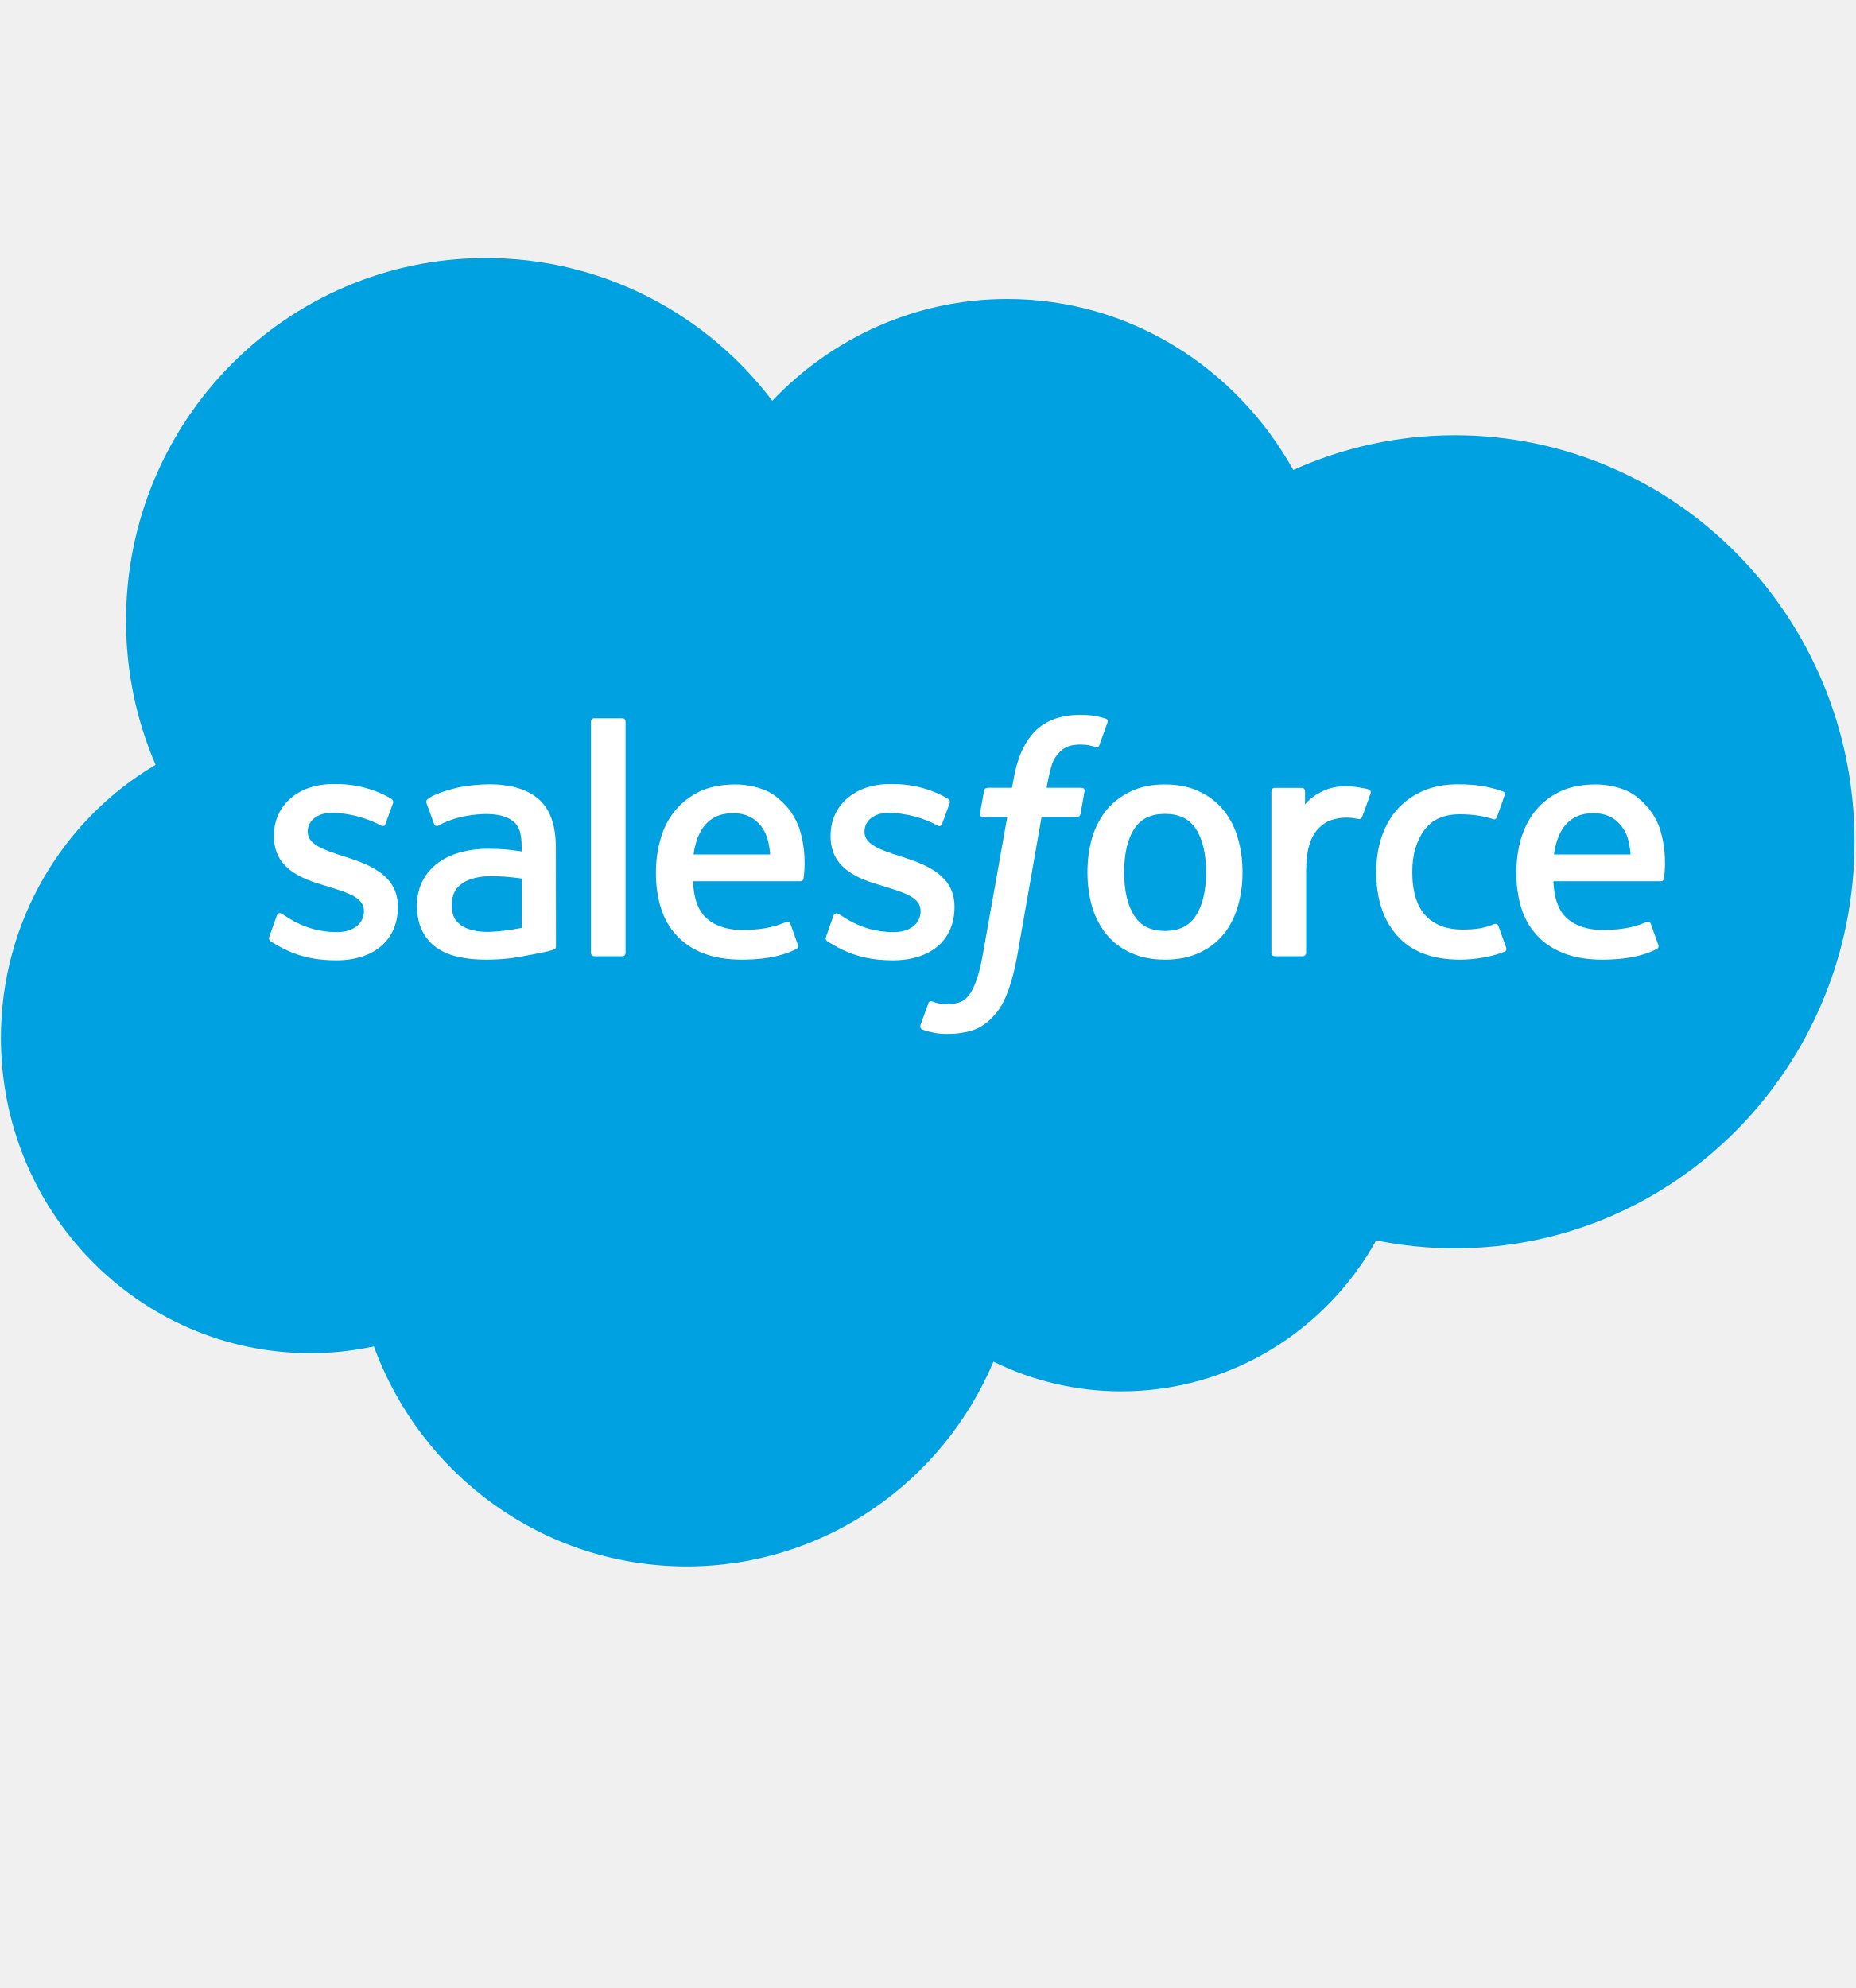
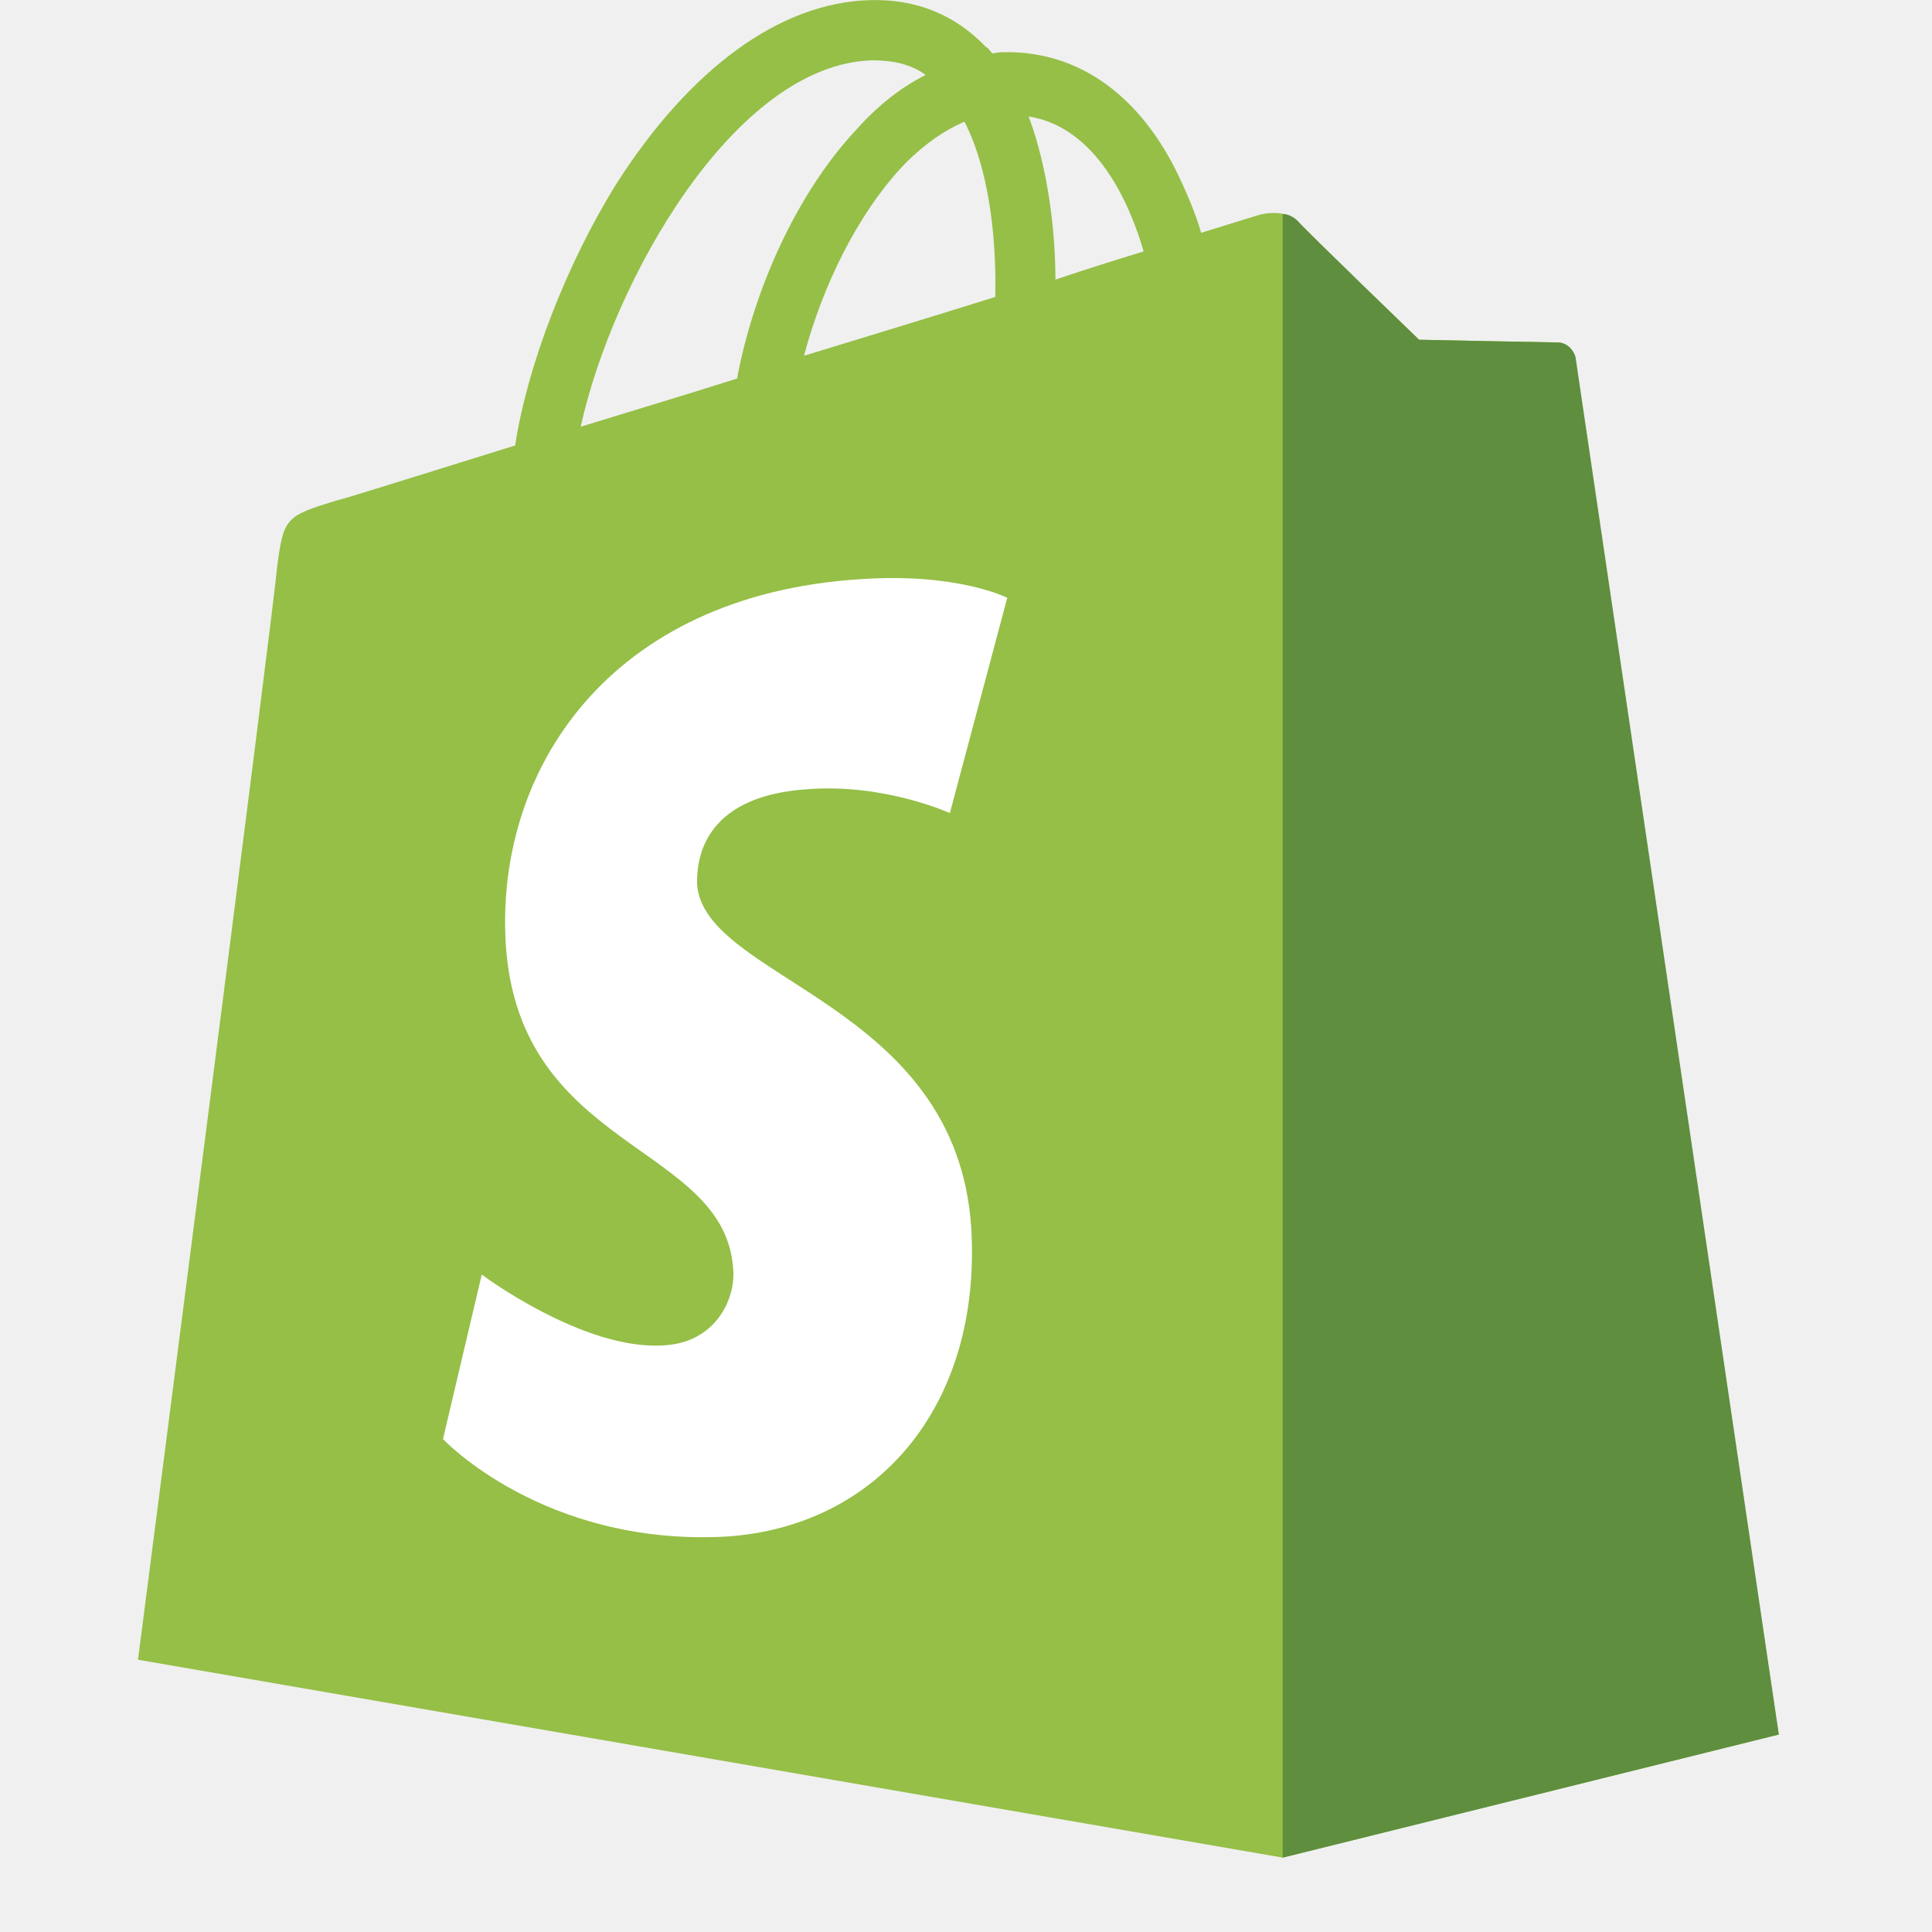
- <svg xmlns="http://www.w3.org/2000/svg" width="14" height="15" viewBox="0 0 14 15" fill="none">
-   <g clip-path="url(#clip0_120_1584)">
-     <path d="M5.827 3.024C6.278 2.55 6.906 2.256 7.601 2.256C8.524 2.256 9.329 2.775 9.758 3.546C10.131 3.378 10.543 3.284 10.978 3.284C12.643 3.284 13.993 4.657 13.993 6.351C13.993 8.046 12.643 9.419 10.978 9.419C10.774 9.419 10.576 9.398 10.384 9.359C10.006 10.039 9.286 10.498 8.46 10.498C8.114 10.498 7.787 10.417 7.496 10.274C7.113 11.182 6.221 11.819 5.181 11.819C4.098 11.819 3.175 11.128 2.821 10.159C2.666 10.192 2.506 10.21 2.341 10.21C1.052 10.21 0.007 9.145 0.007 7.831C0.007 6.951 0.476 6.182 1.174 5.771C1.03 5.437 0.951 5.069 0.951 4.683C0.951 3.172 2.167 1.947 3.667 1.947C4.548 1.947 5.331 2.369 5.827 3.024Z" fill="#00A1E0" />
-     <path d="M2.032 7.067C2.024 7.09 2.036 7.095 2.038 7.099C2.065 7.118 2.091 7.132 2.118 7.147C2.261 7.224 2.396 7.246 2.537 7.246C2.823 7.246 3.002 7.092 3.002 6.844V6.84C3.002 6.611 2.8 6.527 2.612 6.467L2.587 6.459C2.445 6.413 2.322 6.372 2.322 6.278V6.273C2.322 6.192 2.394 6.133 2.505 6.133C2.629 6.133 2.775 6.174 2.87 6.227C2.87 6.227 2.898 6.245 2.908 6.218C2.913 6.203 2.961 6.073 2.966 6.059C2.971 6.044 2.962 6.033 2.952 6.027C2.844 5.961 2.695 5.916 2.541 5.916L2.512 5.916C2.25 5.916 2.067 6.076 2.067 6.305V6.31C2.067 6.551 2.269 6.63 2.458 6.684L2.489 6.694C2.627 6.737 2.746 6.773 2.746 6.872V6.876C2.746 6.966 2.668 7.033 2.544 7.033C2.495 7.033 2.341 7.032 2.174 6.925C2.154 6.913 2.142 6.905 2.127 6.895C2.119 6.89 2.098 6.881 2.089 6.908L2.032 7.067Z" fill="white" />
-     <path d="M6.233 7.067C6.224 7.09 6.236 7.095 6.239 7.099C6.265 7.118 6.292 7.132 6.319 7.147C6.461 7.224 6.596 7.246 6.737 7.246C7.024 7.246 7.202 7.092 7.202 6.844V6.84C7.202 6.611 7.001 6.527 6.812 6.467L6.787 6.459C6.645 6.413 6.523 6.372 6.523 6.278V6.273C6.523 6.192 6.594 6.133 6.705 6.133C6.829 6.133 6.976 6.174 7.07 6.227C7.07 6.227 7.098 6.245 7.108 6.218C7.113 6.203 7.161 6.073 7.166 6.059C7.172 6.044 7.162 6.033 7.152 6.027C7.045 5.961 6.896 5.916 6.741 5.916L6.713 5.916C6.45 5.916 6.267 6.076 6.267 6.305V6.31C6.267 6.551 6.469 6.63 6.658 6.684L6.689 6.694C6.827 6.737 6.946 6.773 6.946 6.872V6.876C6.946 6.966 6.869 7.033 6.744 7.033C6.695 7.033 6.541 7.032 6.374 6.925C6.354 6.913 6.342 6.905 6.327 6.895C6.322 6.892 6.298 6.883 6.289 6.908L6.233 7.067Z" fill="white" />
-     <path d="M9.1 6.581C9.1 6.721 9.074 6.832 9.023 6.909C8.973 6.987 8.896 7.024 8.79 7.024C8.683 7.024 8.608 6.987 8.558 6.909C8.508 6.832 8.482 6.721 8.482 6.581C8.482 6.441 8.508 6.331 8.558 6.254C8.608 6.178 8.683 6.141 8.79 6.141C8.896 6.141 8.973 6.178 9.023 6.254C9.074 6.331 9.1 6.441 9.1 6.581ZM9.339 6.322C9.316 6.241 9.279 6.171 9.231 6.112C9.182 6.053 9.12 6.005 9.047 5.971C8.973 5.936 8.887 5.919 8.79 5.919C8.693 5.919 8.606 5.936 8.533 5.971C8.46 6.005 8.398 6.053 8.349 6.112C8.301 6.171 8.264 6.242 8.24 6.322C8.217 6.401 8.205 6.489 8.205 6.581C8.205 6.674 8.217 6.761 8.24 6.841C8.264 6.921 8.3 6.991 8.349 7.051C8.398 7.11 8.46 7.157 8.533 7.19C8.607 7.224 8.693 7.241 8.79 7.241C8.887 7.241 8.973 7.224 9.047 7.19C9.12 7.157 9.182 7.11 9.231 7.051C9.279 6.992 9.316 6.921 9.339 6.841C9.363 6.761 9.375 6.674 9.375 6.581C9.375 6.489 9.363 6.401 9.339 6.322Z" fill="white" />
-     <path d="M11.306 6.987C11.298 6.964 11.275 6.972 11.275 6.972C11.241 6.986 11.204 6.998 11.164 7.005C11.124 7.011 11.08 7.014 11.033 7.014C10.917 7.014 10.825 6.979 10.759 6.911C10.693 6.842 10.656 6.731 10.656 6.58C10.656 6.444 10.689 6.341 10.748 6.262C10.806 6.184 10.895 6.144 11.014 6.144C11.113 6.144 11.188 6.156 11.267 6.181C11.267 6.181 11.286 6.189 11.295 6.164C11.316 6.106 11.331 6.064 11.353 5.999C11.36 5.981 11.344 5.973 11.339 5.971C11.308 5.959 11.234 5.939 11.179 5.93C11.127 5.922 11.066 5.918 10.999 5.918C10.899 5.918 10.809 5.935 10.732 5.97C10.656 6.004 10.591 6.052 10.539 6.111C10.488 6.17 10.449 6.24 10.423 6.32C10.397 6.4 10.384 6.488 10.384 6.58C10.384 6.781 10.437 6.943 10.543 7.061C10.649 7.18 10.808 7.241 11.016 7.241C11.139 7.241 11.265 7.216 11.355 7.18C11.355 7.18 11.372 7.171 11.365 7.151L11.306 6.987Z" fill="white" />
-     <path d="M11.725 6.447C11.736 6.369 11.757 6.305 11.79 6.254C11.84 6.178 11.915 6.136 12.022 6.136C12.128 6.136 12.199 6.178 12.249 6.254C12.283 6.305 12.297 6.372 12.303 6.447H11.725ZM12.531 6.276C12.511 6.199 12.46 6.12 12.427 6.085C12.375 6.028 12.324 5.988 12.273 5.966C12.207 5.938 12.128 5.919 12.041 5.919C11.94 5.919 11.848 5.936 11.774 5.971C11.699 6.007 11.636 6.055 11.587 6.115C11.538 6.175 11.501 6.246 11.477 6.327C11.453 6.408 11.441 6.496 11.441 6.588C11.441 6.682 11.454 6.77 11.478 6.849C11.503 6.929 11.542 6.999 11.596 7.057C11.649 7.115 11.717 7.161 11.8 7.193C11.881 7.225 11.98 7.241 12.094 7.241C12.328 7.24 12.451 7.188 12.502 7.159C12.511 7.154 12.52 7.146 12.509 7.12L12.456 6.971C12.448 6.948 12.425 6.957 12.425 6.957C12.367 6.978 12.285 7.017 12.093 7.017C11.967 7.017 11.874 6.979 11.815 6.921C11.755 6.861 11.726 6.773 11.721 6.649L12.532 6.649C12.532 6.649 12.553 6.649 12.555 6.628C12.556 6.619 12.583 6.46 12.531 6.276Z" fill="white" />
-     <path d="M5.233 6.447C5.244 6.369 5.265 6.305 5.298 6.254C5.348 6.178 5.423 6.136 5.53 6.136C5.636 6.136 5.707 6.178 5.757 6.254C5.79 6.305 5.805 6.372 5.811 6.447H5.233ZM6.039 6.276C6.018 6.199 5.968 6.12 5.935 6.085C5.883 6.028 5.832 5.988 5.781 5.966C5.715 5.938 5.636 5.919 5.549 5.919C5.448 5.919 5.356 5.936 5.281 5.971C5.207 6.007 5.144 6.055 5.095 6.115C5.045 6.175 5.008 6.246 4.985 6.327C4.961 6.408 4.949 6.496 4.949 6.588C4.949 6.682 4.962 6.77 4.986 6.849C5.011 6.929 5.05 6.999 5.104 7.057C5.157 7.115 5.225 7.161 5.307 7.193C5.389 7.225 5.488 7.241 5.602 7.241C5.836 7.24 5.959 7.188 6.01 7.159C6.019 7.154 6.027 7.146 6.017 7.12L5.964 6.971C5.956 6.948 5.933 6.957 5.933 6.957C5.875 6.978 5.793 7.017 5.6 7.017C5.475 7.017 5.382 6.979 5.323 6.921C5.263 6.861 5.234 6.773 5.229 6.649L6.039 6.649C6.039 6.649 6.061 6.649 6.063 6.628C6.064 6.619 6.091 6.46 6.039 6.276Z" fill="white" />
-     <path d="M3.48 6.983C3.449 6.957 3.444 6.951 3.433 6.934C3.417 6.909 3.409 6.873 3.409 6.828C3.409 6.756 3.433 6.704 3.482 6.67C3.481 6.67 3.551 6.608 3.717 6.611C3.833 6.612 3.937 6.629 3.937 6.629V7.001C3.937 7.001 3.834 7.023 3.718 7.03C3.553 7.041 3.48 6.982 3.48 6.983ZM3.803 6.408C3.77 6.406 3.727 6.404 3.676 6.404C3.607 6.404 3.54 6.413 3.477 6.43C3.413 6.447 3.356 6.474 3.307 6.509C3.258 6.545 3.218 6.59 3.19 6.644C3.161 6.698 3.146 6.762 3.146 6.833C3.146 6.905 3.159 6.968 3.184 7.019C3.208 7.071 3.244 7.114 3.289 7.147C3.334 7.18 3.39 7.205 3.454 7.219C3.518 7.234 3.59 7.241 3.669 7.241C3.752 7.241 3.835 7.235 3.915 7.221C3.995 7.207 4.092 7.187 4.12 7.181C4.146 7.175 4.176 7.166 4.176 7.166C4.196 7.161 4.195 7.14 4.195 7.14L4.194 6.392C4.194 6.228 4.151 6.106 4.066 6.031C3.98 5.956 3.855 5.918 3.693 5.918C3.632 5.918 3.535 5.926 3.476 5.938C3.476 5.938 3.299 5.973 3.226 6.03C3.226 6.03 3.21 6.04 3.219 6.063L3.276 6.218C3.283 6.238 3.303 6.232 3.303 6.232C3.303 6.232 3.309 6.229 3.316 6.225C3.472 6.139 3.669 6.142 3.669 6.142C3.757 6.142 3.824 6.16 3.87 6.195C3.914 6.229 3.936 6.281 3.936 6.39V6.424C3.867 6.414 3.803 6.408 3.803 6.408Z" fill="white" />
-     <path d="M10.341 5.987C10.347 5.968 10.335 5.959 10.329 5.957C10.315 5.952 10.246 5.937 10.193 5.934C10.091 5.928 10.035 5.945 9.984 5.968C9.934 5.991 9.878 6.028 9.847 6.07V5.97C9.847 5.956 9.837 5.945 9.824 5.945H9.616C9.603 5.945 9.593 5.956 9.593 5.97V7.19C9.593 7.203 9.604 7.215 9.617 7.215H9.83C9.844 7.215 9.855 7.203 9.855 7.19V6.58C9.855 6.499 9.864 6.417 9.882 6.366C9.899 6.315 9.923 6.275 9.953 6.246C9.982 6.217 10.016 6.196 10.053 6.185C10.091 6.173 10.132 6.169 10.162 6.169C10.204 6.169 10.251 6.18 10.251 6.18C10.266 6.182 10.275 6.173 10.28 6.158C10.294 6.121 10.334 6.009 10.341 5.987Z" fill="white" />
-     <path d="M8.342 5.422C8.316 5.414 8.293 5.408 8.262 5.402C8.231 5.397 8.194 5.394 8.152 5.394C8.005 5.394 7.89 5.436 7.809 5.518C7.728 5.6 7.673 5.725 7.646 5.889L7.636 5.944H7.452C7.452 5.944 7.429 5.944 7.425 5.968L7.394 6.138C7.392 6.154 7.399 6.165 7.421 6.165H7.6L7.418 7.188C7.404 7.27 7.388 7.338 7.37 7.389C7.352 7.44 7.335 7.478 7.313 7.506C7.292 7.532 7.273 7.552 7.239 7.563C7.211 7.573 7.179 7.577 7.143 7.577C7.124 7.577 7.098 7.574 7.079 7.57C7.059 7.566 7.049 7.562 7.035 7.556C7.035 7.556 7.014 7.548 7.005 7.569C6.999 7.586 6.951 7.718 6.945 7.735C6.94 7.751 6.948 7.764 6.958 7.768C6.982 7.776 6.999 7.782 7.032 7.789C7.077 7.8 7.115 7.801 7.151 7.801C7.225 7.801 7.293 7.79 7.35 7.77C7.406 7.749 7.456 7.713 7.499 7.664C7.547 7.612 7.576 7.557 7.605 7.481C7.633 7.407 7.657 7.314 7.676 7.207L7.859 6.165H8.126C8.126 6.165 8.148 6.165 8.153 6.141L8.183 5.971C8.185 5.954 8.178 5.944 8.157 5.944H7.897C7.899 5.939 7.911 5.847 7.94 5.76C7.953 5.723 7.977 5.693 7.997 5.673C8.017 5.653 8.04 5.638 8.065 5.63C8.091 5.622 8.12 5.618 8.152 5.618C8.176 5.618 8.2 5.62 8.219 5.624C8.244 5.63 8.253 5.633 8.26 5.635C8.286 5.643 8.29 5.635 8.295 5.622L8.357 5.45C8.364 5.432 8.348 5.424 8.342 5.422Z" fill="white" />
-     <path d="M4.72 7.19C4.72 7.204 4.711 7.215 4.697 7.215H4.482C4.469 7.215 4.459 7.204 4.459 7.19V5.445C4.459 5.431 4.469 5.42 4.482 5.42H4.697C4.711 5.42 4.72 5.431 4.72 5.445V7.19Z" fill="white" />
+ <svg xmlns="http://www.w3.org/2000/svg" width="14" height="14" viewBox="0 0 14 14" fill="none">
+   <g clip-path="url(#clip0_121_2274)">
+     <path d="M11.408 2.588C11.398 2.52 11.34 2.481 11.291 2.481C11.243 2.481 10.284 2.462 10.284 2.462C10.284 2.462 9.479 1.687 9.402 1.6C9.324 1.522 9.169 1.541 9.111 1.561C9.111 1.561 8.956 1.609 8.704 1.687C8.665 1.551 8.597 1.386 8.51 1.212C8.229 0.669 7.803 0.378 7.299 0.378C7.26 0.378 7.231 0.378 7.192 0.388C7.173 0.369 7.163 0.349 7.144 0.34C6.921 0.107 6.64 -0.009 6.301 0.001C5.652 0.02 5.002 0.495 4.469 1.328C4.101 1.919 3.82 2.656 3.733 3.228C2.987 3.46 2.463 3.625 2.444 3.625C2.066 3.741 2.056 3.751 2.008 4.109C1.988 4.381 1 12.027 1 12.027L9.295 13.461L12.89 12.569C12.881 12.569 11.417 2.656 11.408 2.588ZM8.287 1.822C8.094 1.881 7.88 1.948 7.648 2.026C7.648 1.696 7.599 1.231 7.454 0.844C7.948 0.921 8.19 1.483 8.287 1.822ZM7.212 2.152C6.776 2.288 6.301 2.433 5.826 2.578C5.962 2.065 6.214 1.561 6.524 1.222C6.64 1.096 6.805 0.96 6.989 0.882C7.183 1.26 7.221 1.793 7.212 2.152ZM6.32 0.437C6.475 0.437 6.601 0.466 6.708 0.543C6.533 0.63 6.359 0.766 6.204 0.941C5.787 1.386 5.467 2.074 5.341 2.743C4.944 2.869 4.556 2.985 4.208 3.092C4.44 2.036 5.322 0.466 6.32 0.437Z" fill="#95BF47" />
+     <path d="M11.291 2.482C11.243 2.482 10.283 2.462 10.283 2.462C10.283 2.462 9.479 1.687 9.402 1.6C9.372 1.571 9.334 1.551 9.295 1.551V13.461L12.89 12.569C12.89 12.569 11.427 2.656 11.417 2.588C11.398 2.52 11.34 2.482 11.291 2.482Z" fill="#5E8E3E" />
+     <path d="M7.299 4.332L6.883 5.892C6.883 5.892 6.418 5.679 5.865 5.718C5.051 5.766 5.051 6.28 5.051 6.406C5.1 7.104 6.931 7.259 7.038 8.897C7.115 10.185 6.359 11.067 5.255 11.135C3.937 11.203 3.21 10.428 3.21 10.428L3.491 9.236C3.491 9.236 4.227 9.788 4.809 9.749C5.187 9.73 5.332 9.41 5.313 9.197C5.255 8.286 3.762 8.344 3.665 6.842C3.588 5.582 4.412 4.313 6.233 4.197C6.941 4.148 7.299 4.332 7.299 4.332Z" fill="white" />
  </g>
  <defs>
-     <clipPath id="clip0_120_1584">
-       <rect width="14" height="14" fill="white" transform="translate(0 0.189941)" />
+     <clipPath id="clip0_121_2274">
+       <rect width="14" height="14" fill="white" />
    </clipPath>
  </defs>
</svg>
